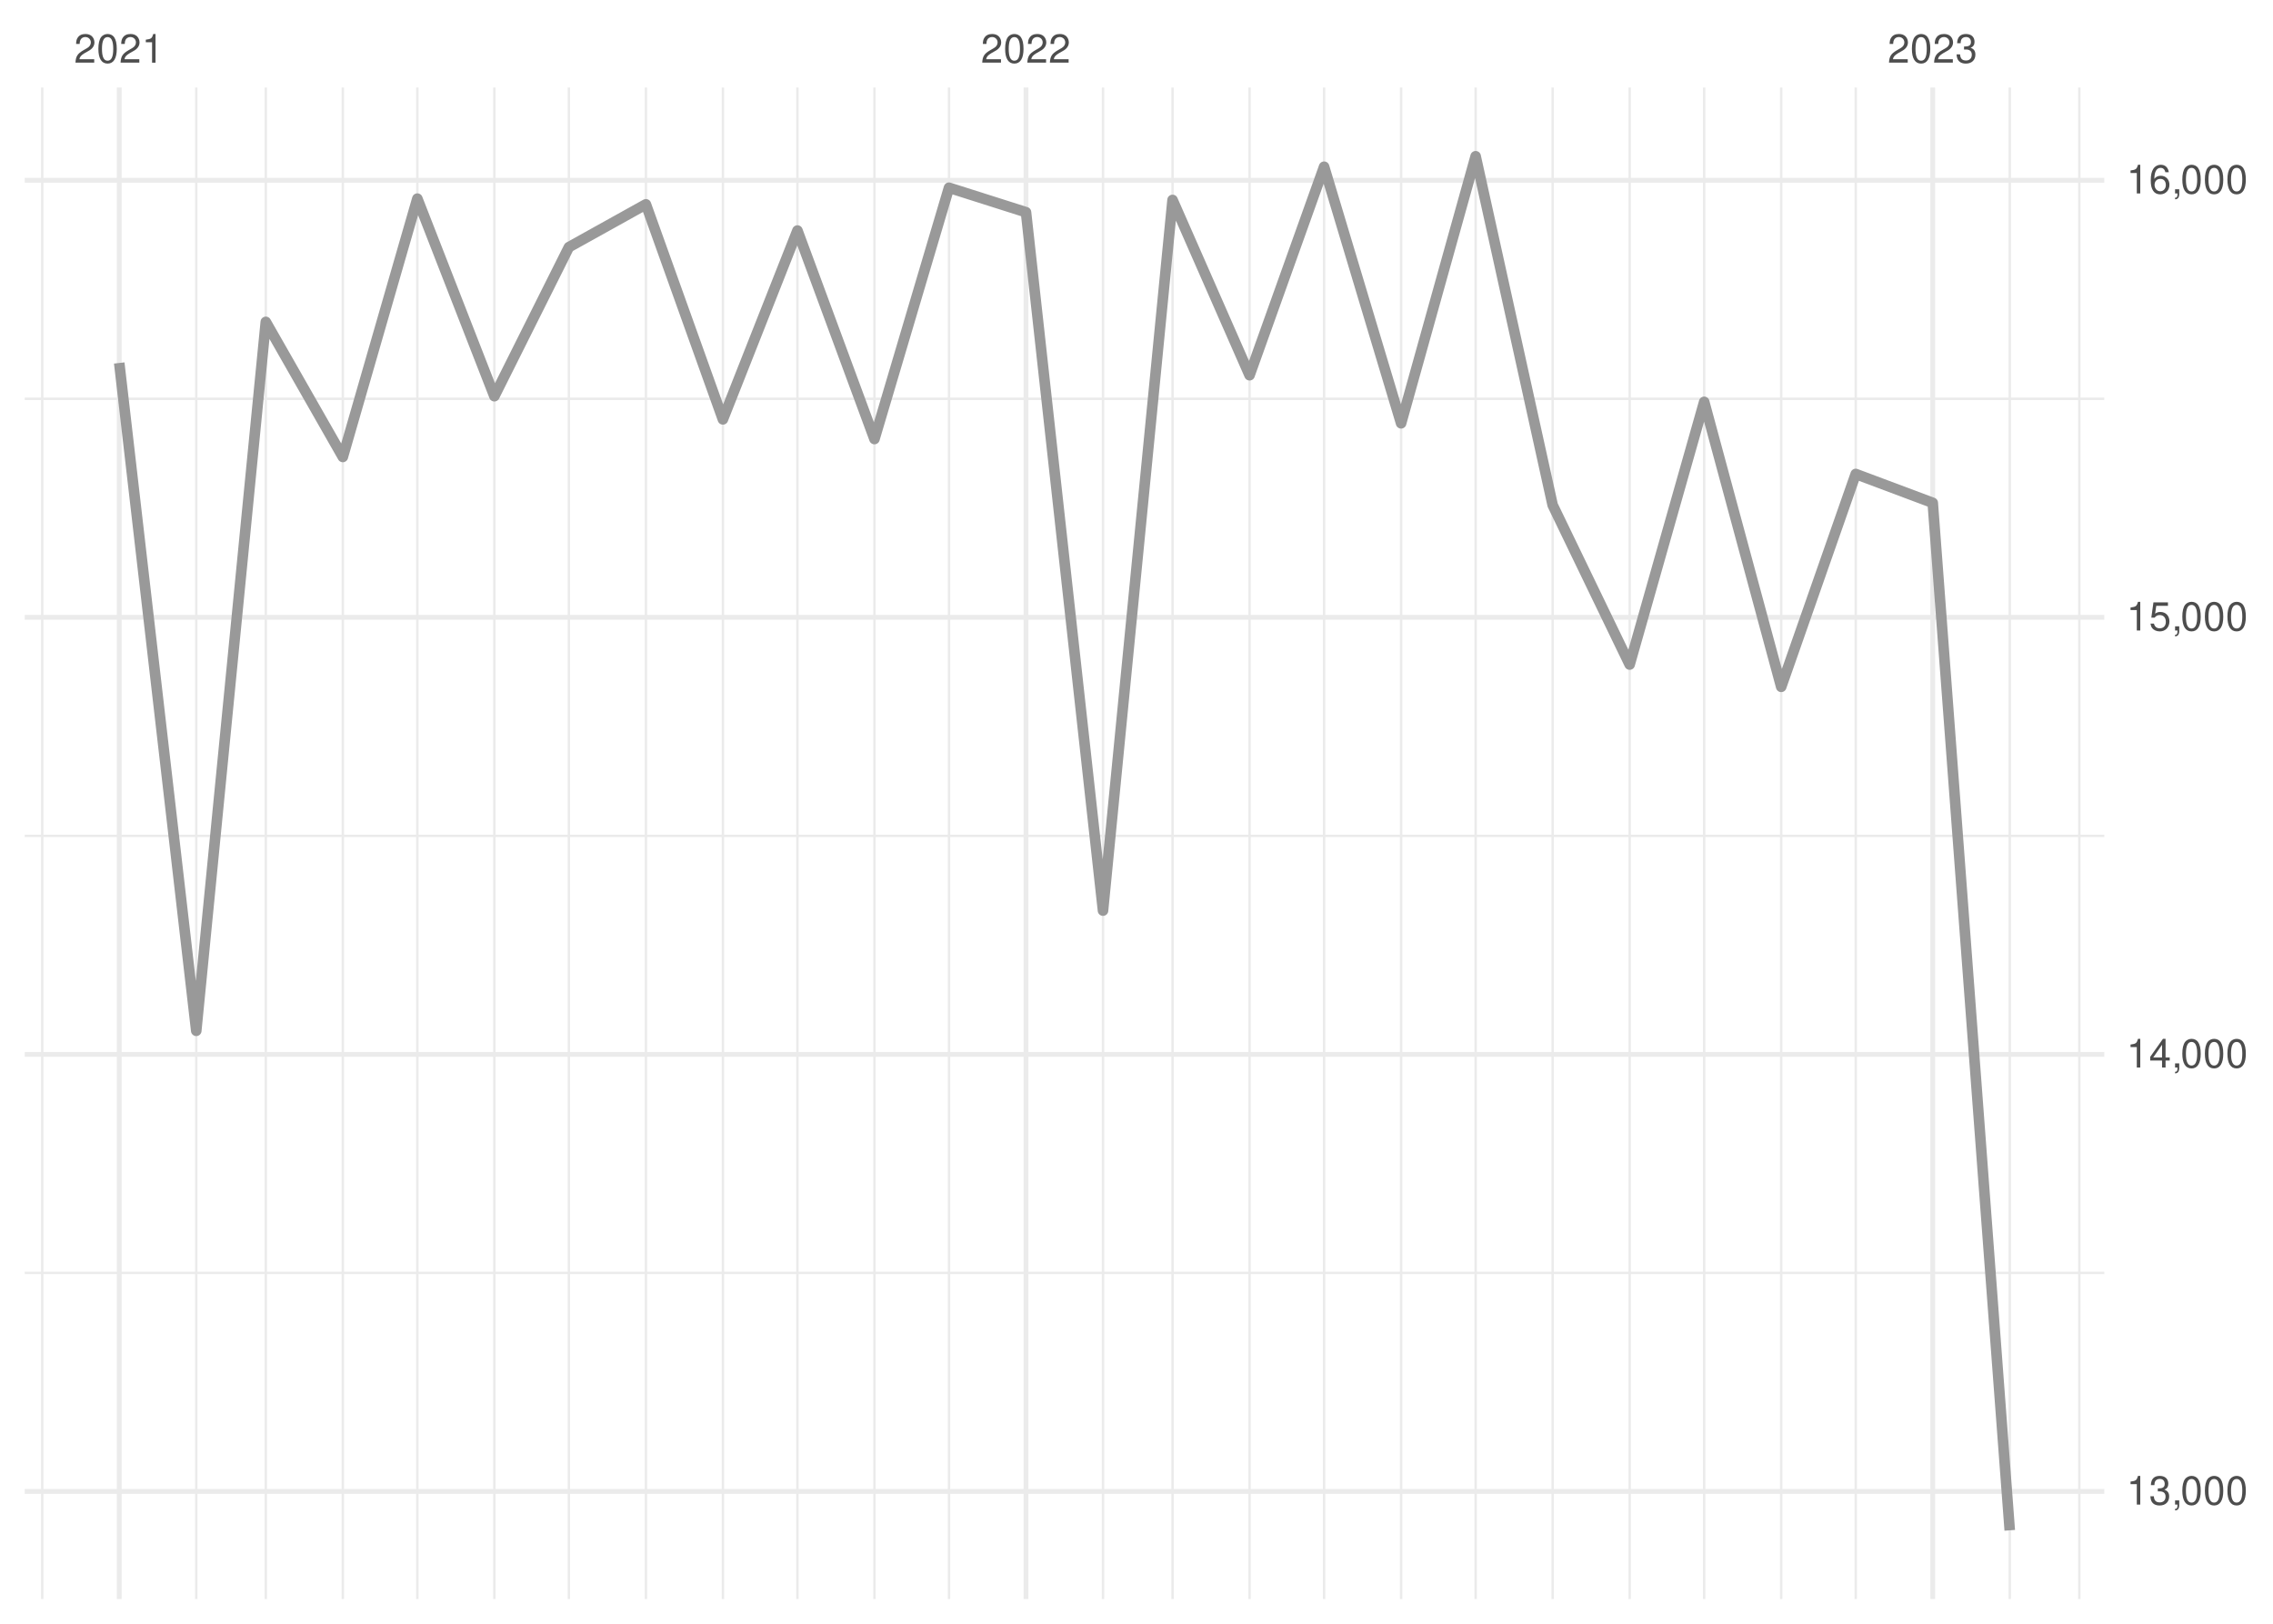
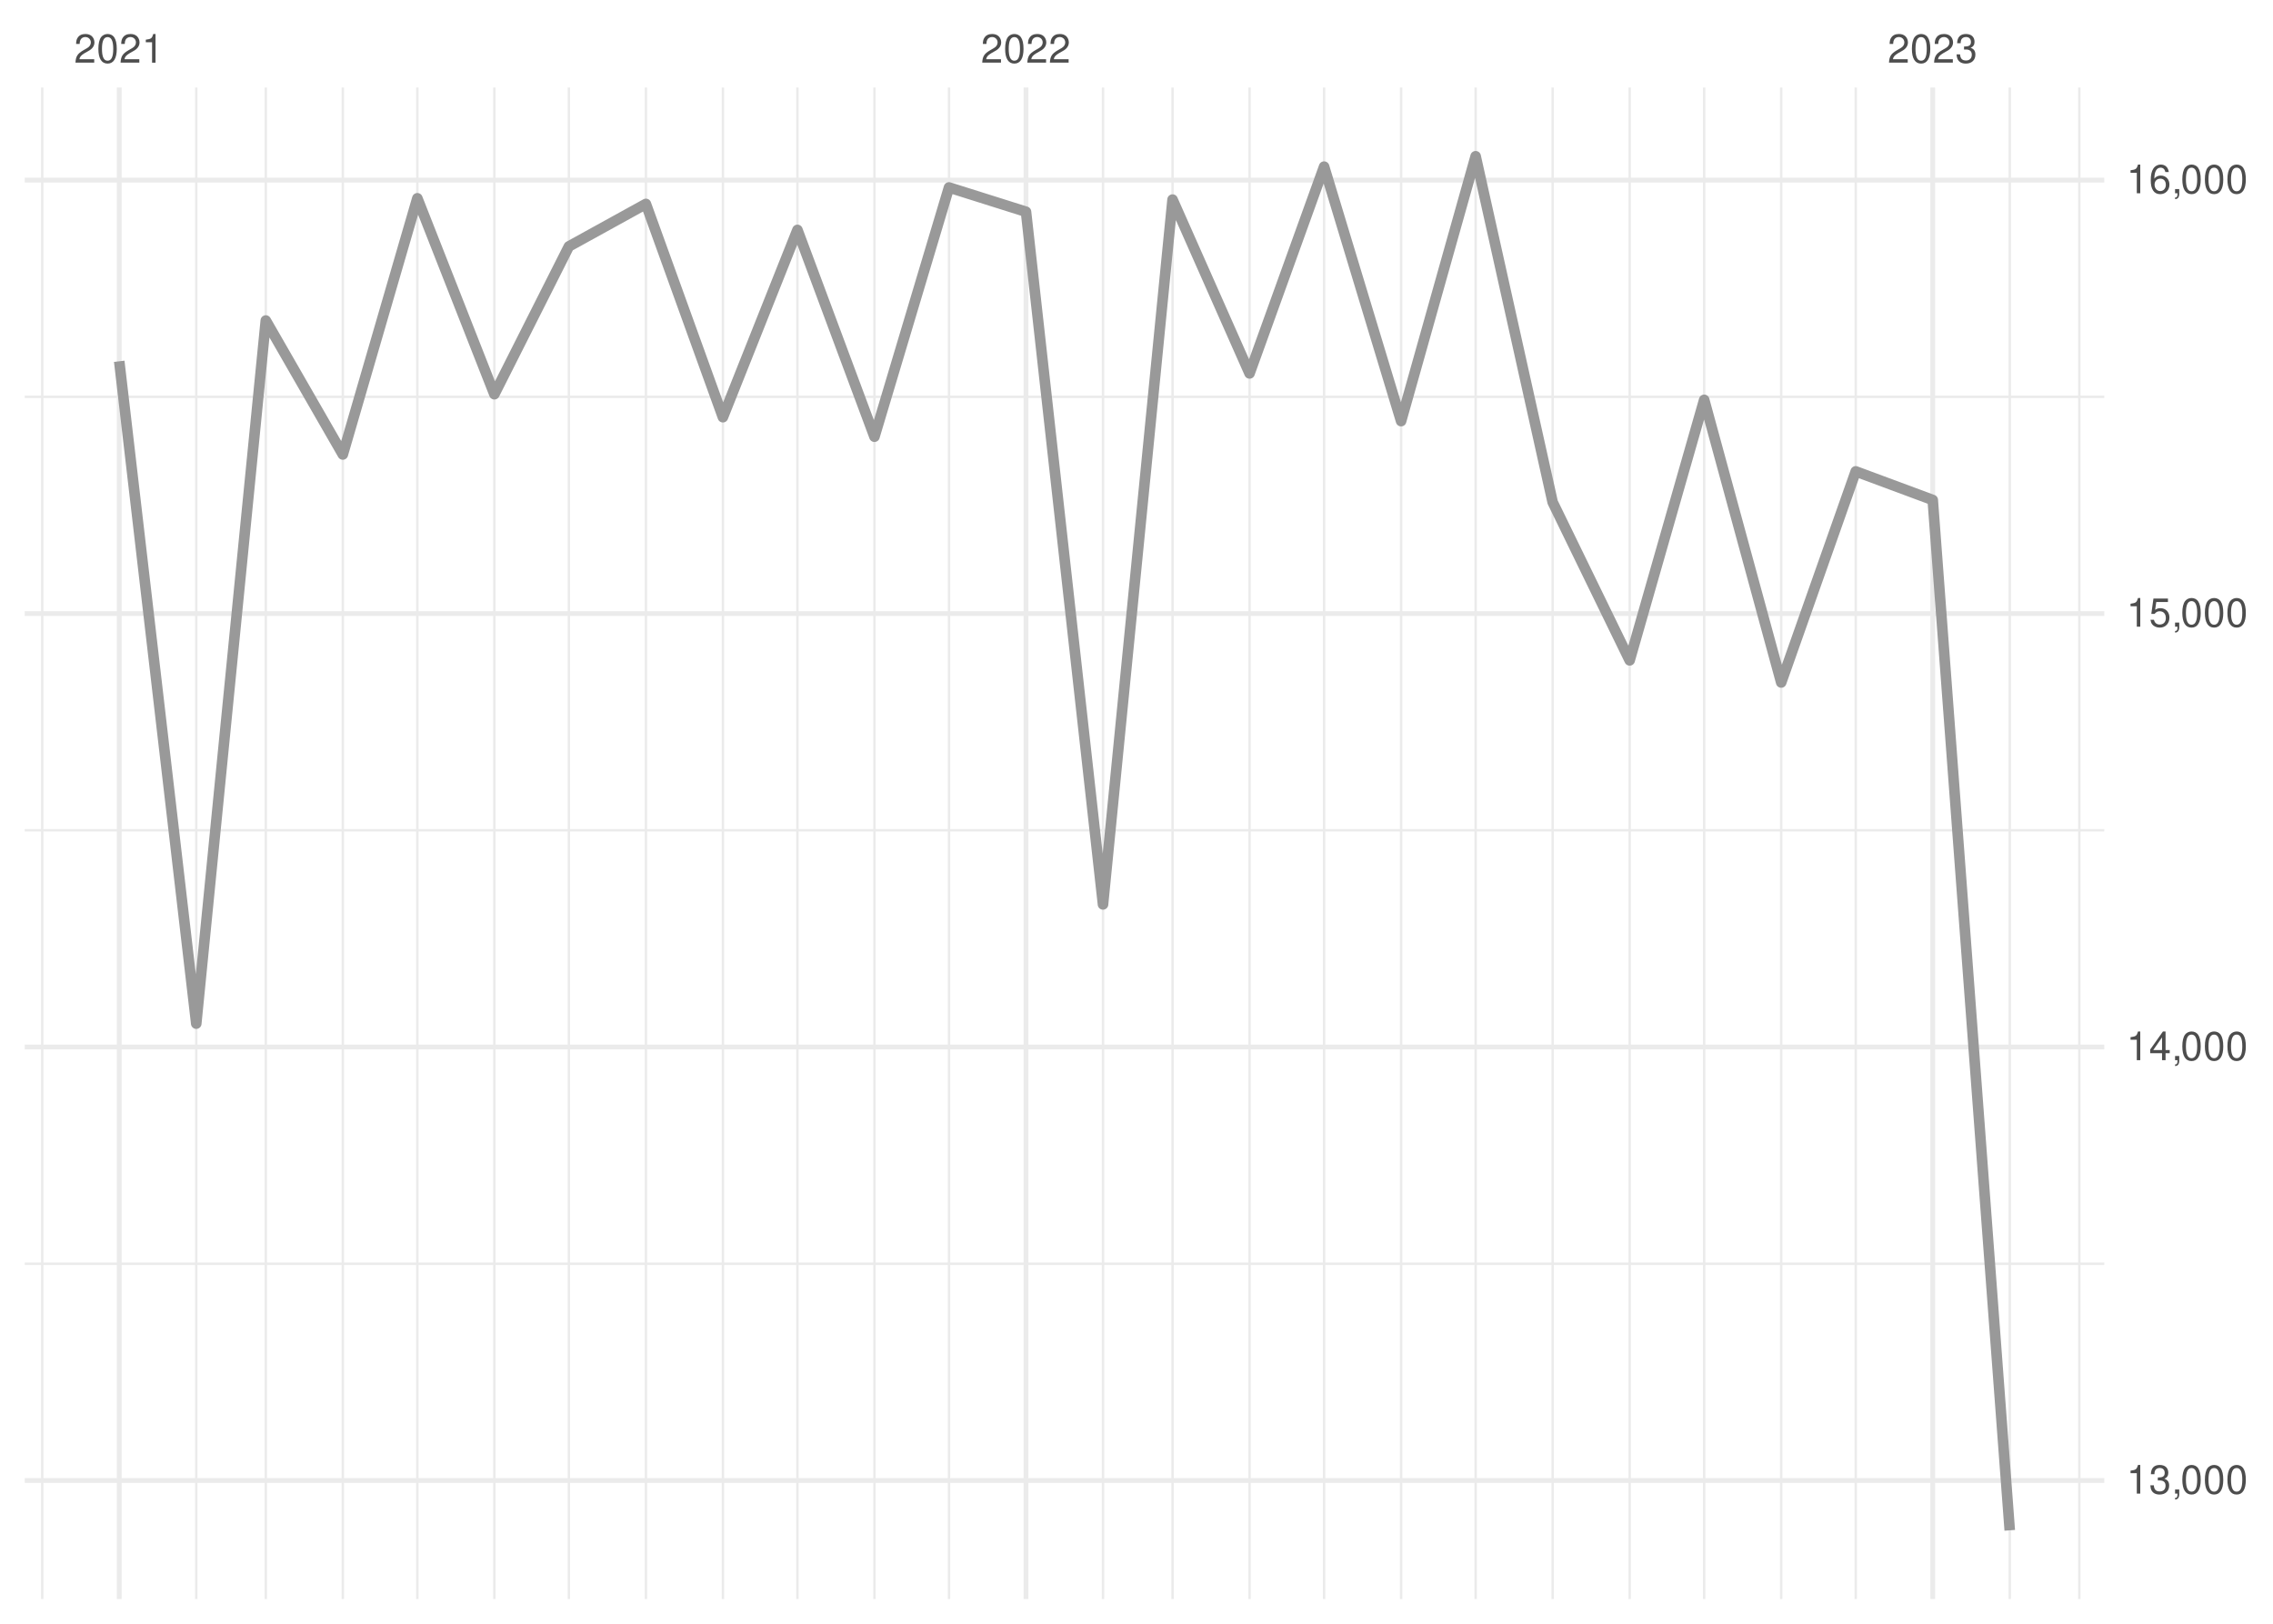
<svg xmlns="http://www.w3.org/2000/svg" xmlns:xlink="http://www.w3.org/1999/xlink" width="504pt" height="360pt" viewBox="0 0 504 360" version="1.1">
  <defs>
    <g>
      <symbol overflow="visible" id="glyph0-0">
        <path style="stroke:none;" d="" />
      </symbol>
      <symbol overflow="visible" id="glyph0-1">
        <path style="stroke:none;" d="M 4.453 -0.766 L 1.172 -0.766 C 1.25 -1.297 1.531 -1.625 2.297 -2.094 L 3.172 -2.594 C 4.047 -3.062 4.5 -3.719 4.5 -4.5 C 4.5 -5.031 4.281 -5.531 3.922 -5.875 C 3.547 -6.203 3.094 -6.359 2.5 -6.359 C 1.703 -6.359 1.125 -6.078 0.781 -5.531 C 0.547 -5.203 0.453 -4.797 0.438 -4.156 L 1.219 -4.156 C 1.234 -4.594 1.297 -4.844 1.406 -5.062 C 1.594 -5.438 2 -5.688 2.469 -5.688 C 3.172 -5.688 3.703 -5.172 3.703 -4.484 C 3.703 -3.969 3.406 -3.531 2.859 -3.219 L 2.047 -2.75 C 0.75 -2 0.375 -1.406 0.297 -0.016 L 4.453 -0.016 Z M 4.453 -0.766 " />
      </symbol>
      <symbol overflow="visible" id="glyph0-2">
        <path style="stroke:none;" d="M 2.422 -6.359 C 1.844 -6.359 1.312 -6.094 0.984 -5.672 C 0.578 -5.109 0.375 -4.25 0.375 -3.078 C 0.375 -0.938 1.078 0.203 2.422 0.203 C 3.734 0.203 4.453 -0.938 4.453 -3.031 C 4.453 -4.25 4.266 -5.078 3.859 -5.672 C 3.531 -6.109 3.016 -6.359 2.422 -6.359 Z M 2.422 -5.672 C 3.25 -5.672 3.672 -4.828 3.672 -3.094 C 3.672 -1.281 3.266 -0.438 2.406 -0.438 C 1.578 -0.438 1.172 -1.312 1.172 -3.062 C 1.172 -4.828 1.578 -5.672 2.422 -5.672 Z M 2.422 -5.672 " />
      </symbol>
      <symbol overflow="visible" id="glyph0-3">
        <path style="stroke:none;" d="M 2.281 -4.531 L 2.281 0 L 3.047 0 L 3.047 -6.359 L 2.547 -6.359 C 2.266 -5.391 2.094 -5.25 0.891 -5.094 L 0.891 -4.531 Z M 2.281 -4.531 " />
      </symbol>
      <symbol overflow="visible" id="glyph0-4">
        <path style="stroke:none;" d="M 1.938 -2.922 L 2.359 -2.922 C 3.203 -2.922 3.656 -2.531 3.656 -1.766 C 3.656 -0.969 3.172 -0.484 2.375 -0.484 C 1.516 -0.484 1.109 -0.922 1.062 -1.844 L 0.281 -1.844 C 0.312 -1.344 0.406 -1 0.547 -0.719 C 0.875 -0.109 1.484 0.203 2.344 0.203 C 3.625 0.203 4.453 -0.578 4.453 -1.781 C 4.453 -2.594 4.141 -3.031 3.391 -3.297 C 3.969 -3.531 4.266 -3.969 4.266 -4.609 C 4.266 -5.703 3.547 -6.359 2.359 -6.359 C 1.109 -6.359 0.438 -5.656 0.406 -4.312 L 1.188 -4.312 C 1.203 -4.703 1.234 -4.922 1.328 -5.109 C 1.5 -5.469 1.891 -5.688 2.375 -5.688 C 3.062 -5.688 3.469 -5.266 3.469 -4.578 C 3.469 -4.141 3.312 -3.859 2.969 -3.719 C 2.766 -3.625 2.484 -3.594 1.938 -3.578 Z M 1.938 -2.922 " />
      </symbol>
      <symbol overflow="visible" id="glyph0-5">
        <path style="stroke:none;" d="M 0.766 -0.922 L 0.766 0 L 1.297 0 L 1.297 0.156 C 1.297 0.766 1.172 0.938 0.766 0.953 L 0.766 1.297 C 1.344 1.312 1.688 0.891 1.688 0.141 L 1.688 -0.922 Z M 0.766 -0.922 " />
      </symbol>
      <symbol overflow="visible" id="glyph0-6">
        <path style="stroke:none;" d="M 2.875 -1.547 L 2.875 0 L 3.656 0 L 3.656 -1.547 L 4.578 -1.547 L 4.578 -2.234 L 3.656 -2.234 L 3.656 -6.359 L 3.078 -6.359 L 0.25 -2.359 L 0.25 -1.547 Z M 2.875 -2.234 L 0.922 -2.234 L 2.875 -5.047 Z M 2.875 -2.234 " />
      </symbol>
      <symbol overflow="visible" id="glyph0-7">
        <path style="stroke:none;" d="M 4.188 -6.234 L 0.969 -6.234 L 0.5 -2.844 L 1.219 -2.844 C 1.578 -3.266 1.875 -3.422 2.359 -3.422 C 3.203 -3.422 3.719 -2.844 3.719 -1.922 C 3.719 -1.031 3.203 -0.484 2.359 -0.484 C 1.688 -0.484 1.266 -0.828 1.078 -1.531 L 0.312 -1.531 C 0.406 -1.016 0.5 -0.781 0.688 -0.547 C 1.031 -0.078 1.672 0.203 2.375 0.203 C 3.641 0.203 4.516 -0.719 4.516 -2.031 C 4.516 -3.266 3.688 -4.109 2.5 -4.109 C 2.062 -4.109 1.703 -4 1.344 -3.734 L 1.594 -5.469 L 4.188 -5.469 Z M 4.188 -6.234 " />
      </symbol>
      <symbol overflow="visible" id="glyph0-8">
        <path style="stroke:none;" d="M 4.375 -4.703 C 4.234 -5.75 3.562 -6.359 2.609 -6.359 C 1.922 -6.359 1.312 -6.031 0.938 -5.453 C 0.547 -4.828 0.375 -4.062 0.375 -2.906 C 0.375 -1.828 0.531 -1.156 0.906 -0.594 C 1.234 -0.078 1.781 0.203 2.469 0.203 C 3.656 0.203 4.516 -0.688 4.516 -1.922 C 4.516 -3.094 3.719 -3.922 2.609 -3.922 C 1.984 -3.922 1.5 -3.688 1.172 -3.234 C 1.172 -4.797 1.672 -5.672 2.562 -5.672 C 3.109 -5.672 3.484 -5.328 3.609 -4.703 Z M 2.5 -3.234 C 3.25 -3.234 3.719 -2.703 3.719 -1.859 C 3.719 -1.062 3.188 -0.484 2.484 -0.484 C 1.766 -0.484 1.219 -1.094 1.219 -1.906 C 1.219 -2.688 1.734 -3.234 2.5 -3.234 Z M 2.5 -3.234 " />
      </symbol>
    </g>
    <clipPath id="clip1">
-       <path d="M 5.48 281 L 466.59 281 L 466.59 283 L 5.48 283 Z M 5.48 281 " />
+       <path d="M 5.48 279 L 466.59 279 L 466.59 281 L 5.48 281 Z M 5.48 279 " />
    </clipPath>
    <clipPath id="clip2">
-       <path d="M 5.48 185 L 466.59 185 L 466.59 186 L 5.48 186 Z M 5.48 185 " />
+       <path d="M 5.48 183 L 466.59 183 L 466.59 185 L 5.48 185 Z M 5.48 183 " />
    </clipPath>
    <clipPath id="clip3">
-       <path d="M 5.48 88 L 466.59 88 L 466.59 89 L 5.48 89 Z M 5.48 88 " />
+       <path d="M 5.48 87 L 466.59 87 L 466.59 89 L 5.48 89 Z M 5.48 87 " />
    </clipPath>
    <clipPath id="clip4">
      <path d="M 9 19.41 L 10 19.41 L 10 354.52 L 9 354.52 Z M 9 19.41 " />
    </clipPath>
    <clipPath id="clip5">
      <path d="M 43 19.41 L 44 19.41 L 44 354.52 L 43 354.52 Z M 43 19.41 " />
    </clipPath>
    <clipPath id="clip6">
      <path d="M 58 19.41 L 60 19.41 L 60 354.52 L 58 354.52 Z M 58 19.41 " />
    </clipPath>
    <clipPath id="clip7">
      <path d="M 75 19.41 L 77 19.41 L 77 354.52 L 75 354.52 Z M 75 19.41 " />
    </clipPath>
    <clipPath id="clip8">
      <path d="M 92 19.41 L 93 19.41 L 93 354.52 L 92 354.52 Z M 92 19.41 " />
    </clipPath>
    <clipPath id="clip9">
      <path d="M 109 19.41 L 110 19.41 L 110 354.52 L 109 354.52 Z M 109 19.41 " />
    </clipPath>
    <clipPath id="clip10">
      <path d="M 125 19.41 L 127 19.41 L 127 354.52 L 125 354.52 Z M 125 19.41 " />
    </clipPath>
    <clipPath id="clip11">
      <path d="M 142 19.41 L 144 19.41 L 144 354.52 L 142 354.52 Z M 142 19.41 " />
    </clipPath>
    <clipPath id="clip12">
      <path d="M 160 19.41 L 161 19.41 L 161 354.52 L 160 354.52 Z M 160 19.41 " />
    </clipPath>
    <clipPath id="clip13">
      <path d="M 176 19.41 L 178 19.41 L 178 354.52 L 176 354.52 Z M 176 19.41 " />
    </clipPath>
    <clipPath id="clip14">
      <path d="M 193 19.41 L 195 19.41 L 195 354.52 L 193 354.52 Z M 193 19.41 " />
    </clipPath>
    <clipPath id="clip15">
      <path d="M 210 19.41 L 211 19.41 L 211 354.52 L 210 354.52 Z M 210 19.41 " />
    </clipPath>
    <clipPath id="clip16">
      <path d="M 244 19.41 L 245 19.41 L 245 354.52 L 244 354.52 Z M 244 19.41 " />
    </clipPath>
    <clipPath id="clip17">
      <path d="M 259 19.41 L 261 19.41 L 261 354.52 L 259 354.52 Z M 259 19.41 " />
    </clipPath>
    <clipPath id="clip18">
      <path d="M 276 19.41 L 278 19.41 L 278 354.52 L 276 354.52 Z M 276 19.41 " />
    </clipPath>
    <clipPath id="clip19">
      <path d="M 293 19.41 L 294 19.41 L 294 354.52 L 293 354.52 Z M 293 19.41 " />
    </clipPath>
    <clipPath id="clip20">
      <path d="M 310 19.41 L 311 19.41 L 311 354.52 L 310 354.52 Z M 310 19.41 " />
    </clipPath>
    <clipPath id="clip21">
      <path d="M 326 19.41 L 328 19.41 L 328 354.52 L 326 354.52 Z M 326 19.41 " />
    </clipPath>
    <clipPath id="clip22">
      <path d="M 344 19.41 L 345 19.41 L 345 354.52 L 344 354.52 Z M 344 19.41 " />
    </clipPath>
    <clipPath id="clip23">
      <path d="M 361 19.41 L 362 19.41 L 362 354.52 L 361 354.52 Z M 361 19.41 " />
    </clipPath>
    <clipPath id="clip24">
      <path d="M 377 19.41 L 379 19.41 L 379 354.52 L 377 354.52 Z M 377 19.41 " />
    </clipPath>
    <clipPath id="clip25">
      <path d="M 394 19.41 L 396 19.41 L 396 354.52 L 394 354.52 Z M 394 19.41 " />
    </clipPath>
    <clipPath id="clip26">
      <path d="M 411 19.41 L 412 19.41 L 412 354.52 L 411 354.52 Z M 411 19.41 " />
    </clipPath>
    <clipPath id="clip27">
      <path d="M 445 19.41 L 446 19.41 L 446 354.52 L 445 354.52 Z M 445 19.41 " />
    </clipPath>
    <clipPath id="clip28">
      <path d="M 460 19.41 L 462 19.41 L 462 354.52 L 460 354.52 Z M 460 19.41 " />
    </clipPath>
    <clipPath id="clip29">
-       <path d="M 5.48 330 L 466.59 330 L 466.59 332 L 5.48 332 Z M 5.48 330 " />
+       <path d="M 5.48 327 L 466.59 327 L 466.59 329 L 5.48 329 Z M 5.48 327 " />
    </clipPath>
    <clipPath id="clip30">
-       <path d="M 5.48 233 L 466.59 233 L 466.59 235 L 5.48 235 Z M 5.48 233 " />
+       <path d="M 5.48 231 L 466.59 231 L 466.59 233 L 5.48 233 Z M 5.48 231 " />
    </clipPath>
    <clipPath id="clip31">
-       <path d="M 5.48 136 L 466.59 136 L 466.59 138 L 5.48 138 Z M 5.48 136 " />
+       <path d="M 5.48 135 L 466.59 135 L 466.59 137 L 5.48 137 Z M 5.48 135 " />
    </clipPath>
    <clipPath id="clip32">
      <path d="M 5.48 39 L 466.59 39 L 466.59 41 L 5.48 41 Z M 5.48 39 " />
    </clipPath>
    <clipPath id="clip33">
      <path d="M 25 19.41 L 27 19.41 L 27 354.52 L 25 354.52 Z M 25 19.41 " />
    </clipPath>
    <clipPath id="clip34">
      <path d="M 226 19.41 L 229 19.41 L 229 354.52 L 226 354.52 Z M 226 19.41 " />
    </clipPath>
    <clipPath id="clip35">
      <path d="M 428 19.41 L 430 19.41 L 430 354.52 L 428 354.52 Z M 428 19.41 " />
    </clipPath>
  </defs>
  <g id="surface26">
    <rect x="0" y="0" width="504" height="360" style="fill:rgb(100%,100%,100%);fill-opacity:1;stroke:none;" />
    <g clip-path="url(#clip1)" clip-rule="nonzero">
-       <path style="fill:none;stroke-width:0.533;stroke-linecap:butt;stroke-linejoin:round;stroke:rgb(92.157%,92.157%,92.157%);stroke-opacity:1;stroke-miterlimit:10;" d="M 5.48 282.215 L 466.59 282.215 " />
+       <path style="fill:none;stroke-width:0.533;stroke-linecap:butt;stroke-linejoin:round;stroke:rgb(92.157%,92.157%,92.157%);stroke-opacity:1;stroke-miterlimit:10;" d="M 5.48 280.184 L 466.59 280.184 " />
    </g>
    <g clip-path="url(#clip2)" clip-rule="nonzero">
-       <path style="fill:none;stroke-width:0.533;stroke-linecap:butt;stroke-linejoin:round;stroke:rgb(92.157%,92.157%,92.157%);stroke-opacity:1;stroke-miterlimit:10;" d="M 5.48 185.32 L 466.59 185.32 " />
+       <path style="fill:none;stroke-width:0.533;stroke-linecap:butt;stroke-linejoin:round;stroke:rgb(92.157%,92.157%,92.157%);stroke-opacity:1;stroke-miterlimit:10;" d="M 5.48 184.082 L 466.59 184.082 " />
    </g>
    <g clip-path="url(#clip3)" clip-rule="nonzero">
-       <path style="fill:none;stroke-width:0.533;stroke-linecap:butt;stroke-linejoin:round;stroke:rgb(92.157%,92.157%,92.157%);stroke-opacity:1;stroke-miterlimit:10;" d="M 5.48 88.422 L 466.59 88.422 " />
+       <path style="fill:none;stroke-width:0.533;stroke-linecap:butt;stroke-linejoin:round;stroke:rgb(92.157%,92.157%,92.157%);stroke-opacity:1;stroke-miterlimit:10;" d="M 5.48 87.98 L 466.59 87.98 " />
    </g>
    <g clip-path="url(#clip4)" clip-rule="nonzero">
      <path style="fill:none;stroke-width:0.533;stroke-linecap:butt;stroke-linejoin:round;stroke:rgb(92.157%,92.157%,92.157%);stroke-opacity:1;stroke-miterlimit:10;" d="M 9.363 354.52 L 9.363 19.41 " />
    </g>
    <g clip-path="url(#clip5)" clip-rule="nonzero">
      <path style="fill:none;stroke-width:0.533;stroke-linecap:butt;stroke-linejoin:round;stroke:rgb(92.157%,92.157%,92.157%);stroke-opacity:1;stroke-miterlimit:10;" d="M 43.516 354.52 L 43.516 19.41 " />
    </g>
    <g clip-path="url(#clip6)" clip-rule="nonzero">
      <path style="fill:none;stroke-width:0.533;stroke-linecap:butt;stroke-linejoin:round;stroke:rgb(92.157%,92.157%,92.157%);stroke-opacity:1;stroke-miterlimit:10;" d="M 58.938 354.52 L 58.938 19.41 " />
    </g>
    <g clip-path="url(#clip7)" clip-rule="nonzero">
      <path style="fill:none;stroke-width:0.533;stroke-linecap:butt;stroke-linejoin:round;stroke:rgb(92.157%,92.157%,92.157%);stroke-opacity:1;stroke-miterlimit:10;" d="M 76.016 354.52 L 76.016 19.41 " />
    </g>
    <g clip-path="url(#clip8)" clip-rule="nonzero">
      <path style="fill:none;stroke-width:0.533;stroke-linecap:butt;stroke-linejoin:round;stroke:rgb(92.157%,92.157%,92.157%);stroke-opacity:1;stroke-miterlimit:10;" d="M 92.539 354.52 L 92.539 19.41 " />
    </g>
    <g clip-path="url(#clip9)" clip-rule="nonzero">
      <path style="fill:none;stroke-width:0.533;stroke-linecap:butt;stroke-linejoin:round;stroke:rgb(92.157%,92.157%,92.157%);stroke-opacity:1;stroke-miterlimit:10;" d="M 109.617 354.52 L 109.617 19.41 " />
    </g>
    <g clip-path="url(#clip10)" clip-rule="nonzero">
      <path style="fill:none;stroke-width:0.533;stroke-linecap:butt;stroke-linejoin:round;stroke:rgb(92.157%,92.157%,92.157%);stroke-opacity:1;stroke-miterlimit:10;" d="M 126.141 354.52 L 126.141 19.41 " />
    </g>
    <g clip-path="url(#clip11)" clip-rule="nonzero">
      <path style="fill:none;stroke-width:0.533;stroke-linecap:butt;stroke-linejoin:round;stroke:rgb(92.157%,92.157%,92.157%);stroke-opacity:1;stroke-miterlimit:10;" d="M 143.219 354.52 L 143.219 19.41 " />
    </g>
    <g clip-path="url(#clip12)" clip-rule="nonzero">
      <path style="fill:none;stroke-width:0.533;stroke-linecap:butt;stroke-linejoin:round;stroke:rgb(92.157%,92.157%,92.157%);stroke-opacity:1;stroke-miterlimit:10;" d="M 160.293 354.52 L 160.293 19.41 " />
    </g>
    <g clip-path="url(#clip13)" clip-rule="nonzero">
      <path style="fill:none;stroke-width:0.533;stroke-linecap:butt;stroke-linejoin:round;stroke:rgb(92.157%,92.157%,92.157%);stroke-opacity:1;stroke-miterlimit:10;" d="M 176.82 354.52 L 176.82 19.41 " />
    </g>
    <g clip-path="url(#clip14)" clip-rule="nonzero">
      <path style="fill:none;stroke-width:0.533;stroke-linecap:butt;stroke-linejoin:round;stroke:rgb(92.157%,92.157%,92.157%);stroke-opacity:1;stroke-miterlimit:10;" d="M 193.895 354.52 L 193.895 19.41 " />
    </g>
    <g clip-path="url(#clip15)" clip-rule="nonzero">
      <path style="fill:none;stroke-width:0.533;stroke-linecap:butt;stroke-linejoin:round;stroke:rgb(92.157%,92.157%,92.157%);stroke-opacity:1;stroke-miterlimit:10;" d="M 210.422 354.52 L 210.422 19.41 " />
    </g>
    <g clip-path="url(#clip16)" clip-rule="nonzero">
      <path style="fill:none;stroke-width:0.533;stroke-linecap:butt;stroke-linejoin:round;stroke:rgb(92.157%,92.157%,92.157%);stroke-opacity:1;stroke-miterlimit:10;" d="M 244.574 354.52 L 244.574 19.41 " />
    </g>
    <g clip-path="url(#clip17)" clip-rule="nonzero">
      <path style="fill:none;stroke-width:0.533;stroke-linecap:butt;stroke-linejoin:round;stroke:rgb(92.157%,92.157%,92.157%);stroke-opacity:1;stroke-miterlimit:10;" d="M 259.996 354.52 L 259.996 19.41 " />
    </g>
    <g clip-path="url(#clip18)" clip-rule="nonzero">
      <path style="fill:none;stroke-width:0.533;stroke-linecap:butt;stroke-linejoin:round;stroke:rgb(92.157%,92.157%,92.157%);stroke-opacity:1;stroke-miterlimit:10;" d="M 277.07 354.52 L 277.07 19.41 " />
    </g>
    <g clip-path="url(#clip19)" clip-rule="nonzero">
      <path style="fill:none;stroke-width:0.533;stroke-linecap:butt;stroke-linejoin:round;stroke:rgb(92.157%,92.157%,92.157%);stroke-opacity:1;stroke-miterlimit:10;" d="M 293.598 354.52 L 293.598 19.41 " />
    </g>
    <g clip-path="url(#clip20)" clip-rule="nonzero">
      <path style="fill:none;stroke-width:0.533;stroke-linecap:butt;stroke-linejoin:round;stroke:rgb(92.157%,92.157%,92.157%);stroke-opacity:1;stroke-miterlimit:10;" d="M 310.672 354.52 L 310.672 19.41 " />
    </g>
    <g clip-path="url(#clip21)" clip-rule="nonzero">
      <path style="fill:none;stroke-width:0.533;stroke-linecap:butt;stroke-linejoin:round;stroke:rgb(92.157%,92.157%,92.157%);stroke-opacity:1;stroke-miterlimit:10;" d="M 327.199 354.52 L 327.199 19.41 " />
    </g>
    <g clip-path="url(#clip22)" clip-rule="nonzero">
      <path style="fill:none;stroke-width:0.533;stroke-linecap:butt;stroke-linejoin:round;stroke:rgb(92.157%,92.157%,92.157%);stroke-opacity:1;stroke-miterlimit:10;" d="M 344.273 354.52 L 344.273 19.41 " />
    </g>
    <g clip-path="url(#clip23)" clip-rule="nonzero">
      <path style="fill:none;stroke-width:0.533;stroke-linecap:butt;stroke-linejoin:round;stroke:rgb(92.157%,92.157%,92.157%);stroke-opacity:1;stroke-miterlimit:10;" d="M 361.352 354.52 L 361.352 19.41 " />
    </g>
    <g clip-path="url(#clip24)" clip-rule="nonzero">
      <path style="fill:none;stroke-width:0.533;stroke-linecap:butt;stroke-linejoin:round;stroke:rgb(92.157%,92.157%,92.157%);stroke-opacity:1;stroke-miterlimit:10;" d="M 377.875 354.52 L 377.875 19.41 " />
    </g>
    <g clip-path="url(#clip25)" clip-rule="nonzero">
      <path style="fill:none;stroke-width:0.533;stroke-linecap:butt;stroke-linejoin:round;stroke:rgb(92.157%,92.157%,92.157%);stroke-opacity:1;stroke-miterlimit:10;" d="M 394.953 354.52 L 394.953 19.41 " />
    </g>
    <g clip-path="url(#clip26)" clip-rule="nonzero">
      <path style="fill:none;stroke-width:0.533;stroke-linecap:butt;stroke-linejoin:round;stroke:rgb(92.157%,92.157%,92.157%);stroke-opacity:1;stroke-miterlimit:10;" d="M 411.477 354.52 L 411.477 19.41 " />
    </g>
    <g clip-path="url(#clip27)" clip-rule="nonzero">
      <path style="fill:none;stroke-width:0.533;stroke-linecap:butt;stroke-linejoin:round;stroke:rgb(92.157%,92.157%,92.157%);stroke-opacity:1;stroke-miterlimit:10;" d="M 445.629 354.52 L 445.629 19.41 " />
    </g>
    <g clip-path="url(#clip28)" clip-rule="nonzero">
      <path style="fill:none;stroke-width:0.533;stroke-linecap:butt;stroke-linejoin:round;stroke:rgb(92.157%,92.157%,92.157%);stroke-opacity:1;stroke-miterlimit:10;" d="M 461.055 354.52 L 461.055 19.41 " />
    </g>
    <g clip-path="url(#clip29)" clip-rule="nonzero">
-       <path style="fill:none;stroke-width:1.067;stroke-linecap:butt;stroke-linejoin:round;stroke:rgb(92.157%,92.157%,92.157%);stroke-opacity:1;stroke-miterlimit:10;" d="M 5.48 330.664 L 466.59 330.664 " />
+       <path style="fill:none;stroke-width:1.067;stroke-linecap:butt;stroke-linejoin:round;stroke:rgb(92.157%,92.157%,92.157%);stroke-opacity:1;stroke-miterlimit:10;" d="M 5.48 328.238 L 466.59 328.238 " />
    </g>
    <g clip-path="url(#clip30)" clip-rule="nonzero">
-       <path style="fill:none;stroke-width:1.067;stroke-linecap:butt;stroke-linejoin:round;stroke:rgb(92.157%,92.157%,92.157%);stroke-opacity:1;stroke-miterlimit:10;" d="M 5.48 233.766 L 466.59 233.766 " />
+       <path style="fill:none;stroke-width:1.067;stroke-linecap:butt;stroke-linejoin:round;stroke:rgb(92.157%,92.157%,92.157%);stroke-opacity:1;stroke-miterlimit:10;" d="M 5.48 232.133 L 466.59 232.133 " />
    </g>
    <g clip-path="url(#clip31)" clip-rule="nonzero">
-       <path style="fill:none;stroke-width:1.067;stroke-linecap:butt;stroke-linejoin:round;stroke:rgb(92.157%,92.157%,92.157%);stroke-opacity:1;stroke-miterlimit:10;" d="M 5.48 136.871 L 466.59 136.871 " />
+       <path style="fill:none;stroke-width:1.067;stroke-linecap:butt;stroke-linejoin:round;stroke:rgb(92.157%,92.157%,92.157%);stroke-opacity:1;stroke-miterlimit:10;" d="M 5.48 136.031 L 466.59 136.031 " />
    </g>
    <g clip-path="url(#clip32)" clip-rule="nonzero">
-       <path style="fill:none;stroke-width:1.067;stroke-linecap:butt;stroke-linejoin:round;stroke:rgb(92.157%,92.157%,92.157%);stroke-opacity:1;stroke-miterlimit:10;" d="M 5.48 39.973 L 466.59 39.973 " />
+       <path style="fill:none;stroke-width:1.067;stroke-linecap:butt;stroke-linejoin:round;stroke:rgb(92.157%,92.157%,92.157%);stroke-opacity:1;stroke-miterlimit:10;" d="M 5.48 39.93 L 466.59 39.93 " />
    </g>
    <g clip-path="url(#clip33)" clip-rule="nonzero">
      <path style="fill:none;stroke-width:1.067;stroke-linecap:butt;stroke-linejoin:round;stroke:rgb(92.157%,92.157%,92.157%);stroke-opacity:1;stroke-miterlimit:10;" d="M 26.438 354.52 L 26.438 19.41 " />
    </g>
    <g clip-path="url(#clip34)" clip-rule="nonzero">
      <path style="fill:none;stroke-width:1.067;stroke-linecap:butt;stroke-linejoin:round;stroke:rgb(92.157%,92.157%,92.157%);stroke-opacity:1;stroke-miterlimit:10;" d="M 227.496 354.52 L 227.496 19.41 " />
    </g>
    <g clip-path="url(#clip35)" clip-rule="nonzero">
      <path style="fill:none;stroke-width:1.067;stroke-linecap:butt;stroke-linejoin:round;stroke:rgb(92.157%,92.157%,92.157%);stroke-opacity:1;stroke-miterlimit:10;" d="M 428.555 354.52 L 428.555 19.41 " />
    </g>
-     <path style="fill:none;stroke-width:2.347;stroke-linecap:butt;stroke-linejoin:round;stroke:rgb(60%,60%,60%);stroke-opacity:1;stroke-miterlimit:10;" d="M 26.438 80.477 L 43.516 228.535 L 58.938 71.367 L 76.016 101.309 L 92.539 44.043 L 109.617 87.84 L 126.141 54.797 L 143.219 45.301 L 160.293 92.977 L 176.82 51.117 L 193.895 97.336 L 210.422 41.621 L 227.496 47.047 L 244.574 201.887 L 259.996 44.332 L 277.07 83.188 L 293.598 36.969 L 310.672 93.848 L 327.199 34.645 L 344.273 111.969 L 361.352 147.336 L 377.875 89.098 L 394.953 152.277 L 411.477 105.086 L 428.555 111.484 L 445.629 339.289 " />
+     <path style="fill:none;stroke-width:2.347;stroke-linecap:butt;stroke-linejoin:round;stroke:rgb(60%,60%,60%);stroke-opacity:1;stroke-miterlimit:10;" d="M 26.438 80.102 L 43.516 226.945 L 58.938 71.066 L 76.016 100.762 L 92.539 43.965 L 109.617 87.402 L 126.141 54.633 L 143.219 45.215 L 160.293 92.496 L 176.82 50.98 L 193.895 96.82 L 210.422 41.562 L 227.496 46.945 L 244.574 200.516 L 259.996 44.254 L 277.07 82.789 L 293.598 36.949 L 310.672 93.363 L 327.199 34.645 L 344.273 111.332 L 361.352 146.41 L 377.875 88.652 L 394.953 151.312 L 411.477 104.512 L 428.555 110.852 L 445.629 339.289 " />
    <g style="fill:rgb(30.196%,30.196%,30.196%);fill-opacity:1;">
      <use xlink:href="#glyph0-1" x="16.438" y="13.896" />
      <use xlink:href="#glyph0-2" x="21.438" y="13.896" />
      <use xlink:href="#glyph0-1" x="26.438" y="13.896" />
      <use xlink:href="#glyph0-3" x="31.438" y="13.896" />
    </g>
    <g style="fill:rgb(30.196%,30.196%,30.196%);fill-opacity:1;">
      <use xlink:href="#glyph0-1" x="217.496" y="13.896" />
      <use xlink:href="#glyph0-2" x="222.496" y="13.896" />
      <use xlink:href="#glyph0-1" x="227.496" y="13.896" />
      <use xlink:href="#glyph0-1" x="232.496" y="13.896" />
    </g>
    <g style="fill:rgb(30.196%,30.196%,30.196%);fill-opacity:1;">
      <use xlink:href="#glyph0-1" x="418.555" y="13.896" />
      <use xlink:href="#glyph0-2" x="423.555" y="13.896" />
      <use xlink:href="#glyph0-1" x="428.555" y="13.896" />
      <use xlink:href="#glyph0-4" x="433.555" y="13.896" />
    </g>
    <g style="fill:rgb(30.196%,30.196%,30.196%);fill-opacity:1;">
-       <use xlink:href="#glyph0-3" x="471.52" y="333.579" />
-       <use xlink:href="#glyph0-4" x="476.52" y="333.579" />
-       <use xlink:href="#glyph0-5" x="481.52" y="333.579" />
-       <use xlink:href="#glyph0-2" x="483.52" y="333.579" />
-       <use xlink:href="#glyph0-2" x="488.52" y="333.579" />
-       <use xlink:href="#glyph0-2" x="493.52" y="333.579" />
-     </g>
-     <g style="fill:rgb(30.196%,30.196%,30.196%);fill-opacity:1;">
-       <use xlink:href="#glyph0-3" x="471.52" y="236.681" />
-       <use xlink:href="#glyph0-6" x="476.52" y="236.681" />
-       <use xlink:href="#glyph0-5" x="481.52" y="236.681" />
-       <use xlink:href="#glyph0-2" x="483.52" y="236.681" />
-       <use xlink:href="#glyph0-2" x="488.52" y="236.681" />
-       <use xlink:href="#glyph0-2" x="493.52" y="236.681" />
-     </g>
-     <g style="fill:rgb(30.196%,30.196%,30.196%);fill-opacity:1;">
-       <use xlink:href="#glyph0-3" x="471.52" y="139.786" />
-       <use xlink:href="#glyph0-7" x="476.52" y="139.786" />
-       <use xlink:href="#glyph0-5" x="481.52" y="139.786" />
-       <use xlink:href="#glyph0-2" x="483.52" y="139.786" />
-       <use xlink:href="#glyph0-2" x="488.52" y="139.786" />
-       <use xlink:href="#glyph0-2" x="493.52" y="139.786" />
-     </g>
-     <g style="fill:rgb(30.196%,30.196%,30.196%);fill-opacity:1;">
-       <use xlink:href="#glyph0-3" x="471.52" y="42.888" />
-       <use xlink:href="#glyph0-8" x="476.52" y="42.888" />
-       <use xlink:href="#glyph0-5" x="481.52" y="42.888" />
-       <use xlink:href="#glyph0-2" x="483.52" y="42.888" />
-       <use xlink:href="#glyph0-2" x="488.52" y="42.888" />
-       <use xlink:href="#glyph0-2" x="493.52" y="42.888" />
+       <use xlink:href="#glyph0-3" x="471.52" y="331.153" />
+       <use xlink:href="#glyph0-4" x="476.52" y="331.153" />
+       <use xlink:href="#glyph0-5" x="481.52" y="331.153" />
+       <use xlink:href="#glyph0-2" x="483.52" y="331.153" />
+       <use xlink:href="#glyph0-2" x="488.52" y="331.153" />
+       <use xlink:href="#glyph0-2" x="493.52" y="331.153" />
+     </g>
+     <g style="fill:rgb(30.196%,30.196%,30.196%);fill-opacity:1;">
+       <use xlink:href="#glyph0-3" x="471.52" y="235.048" />
+       <use xlink:href="#glyph0-6" x="476.52" y="235.048" />
+       <use xlink:href="#glyph0-5" x="481.52" y="235.048" />
+       <use xlink:href="#glyph0-2" x="483.52" y="235.048" />
+       <use xlink:href="#glyph0-2" x="488.52" y="235.048" />
+       <use xlink:href="#glyph0-2" x="493.52" y="235.048" />
+     </g>
+     <g style="fill:rgb(30.196%,30.196%,30.196%);fill-opacity:1;">
+       <use xlink:href="#glyph0-3" x="471.52" y="138.946" />
+       <use xlink:href="#glyph0-7" x="476.52" y="138.946" />
+       <use xlink:href="#glyph0-5" x="481.52" y="138.946" />
+       <use xlink:href="#glyph0-2" x="483.52" y="138.946" />
+       <use xlink:href="#glyph0-2" x="488.52" y="138.946" />
+       <use xlink:href="#glyph0-2" x="493.52" y="138.946" />
+     </g>
+     <g style="fill:rgb(30.196%,30.196%,30.196%);fill-opacity:1;">
+       <use xlink:href="#glyph0-3" x="471.52" y="42.845" />
+       <use xlink:href="#glyph0-8" x="476.52" y="42.845" />
+       <use xlink:href="#glyph0-5" x="481.52" y="42.845" />
+       <use xlink:href="#glyph0-2" x="483.52" y="42.845" />
+       <use xlink:href="#glyph0-2" x="488.52" y="42.845" />
+       <use xlink:href="#glyph0-2" x="493.52" y="42.845" />
    </g>
  </g>
</svg>
